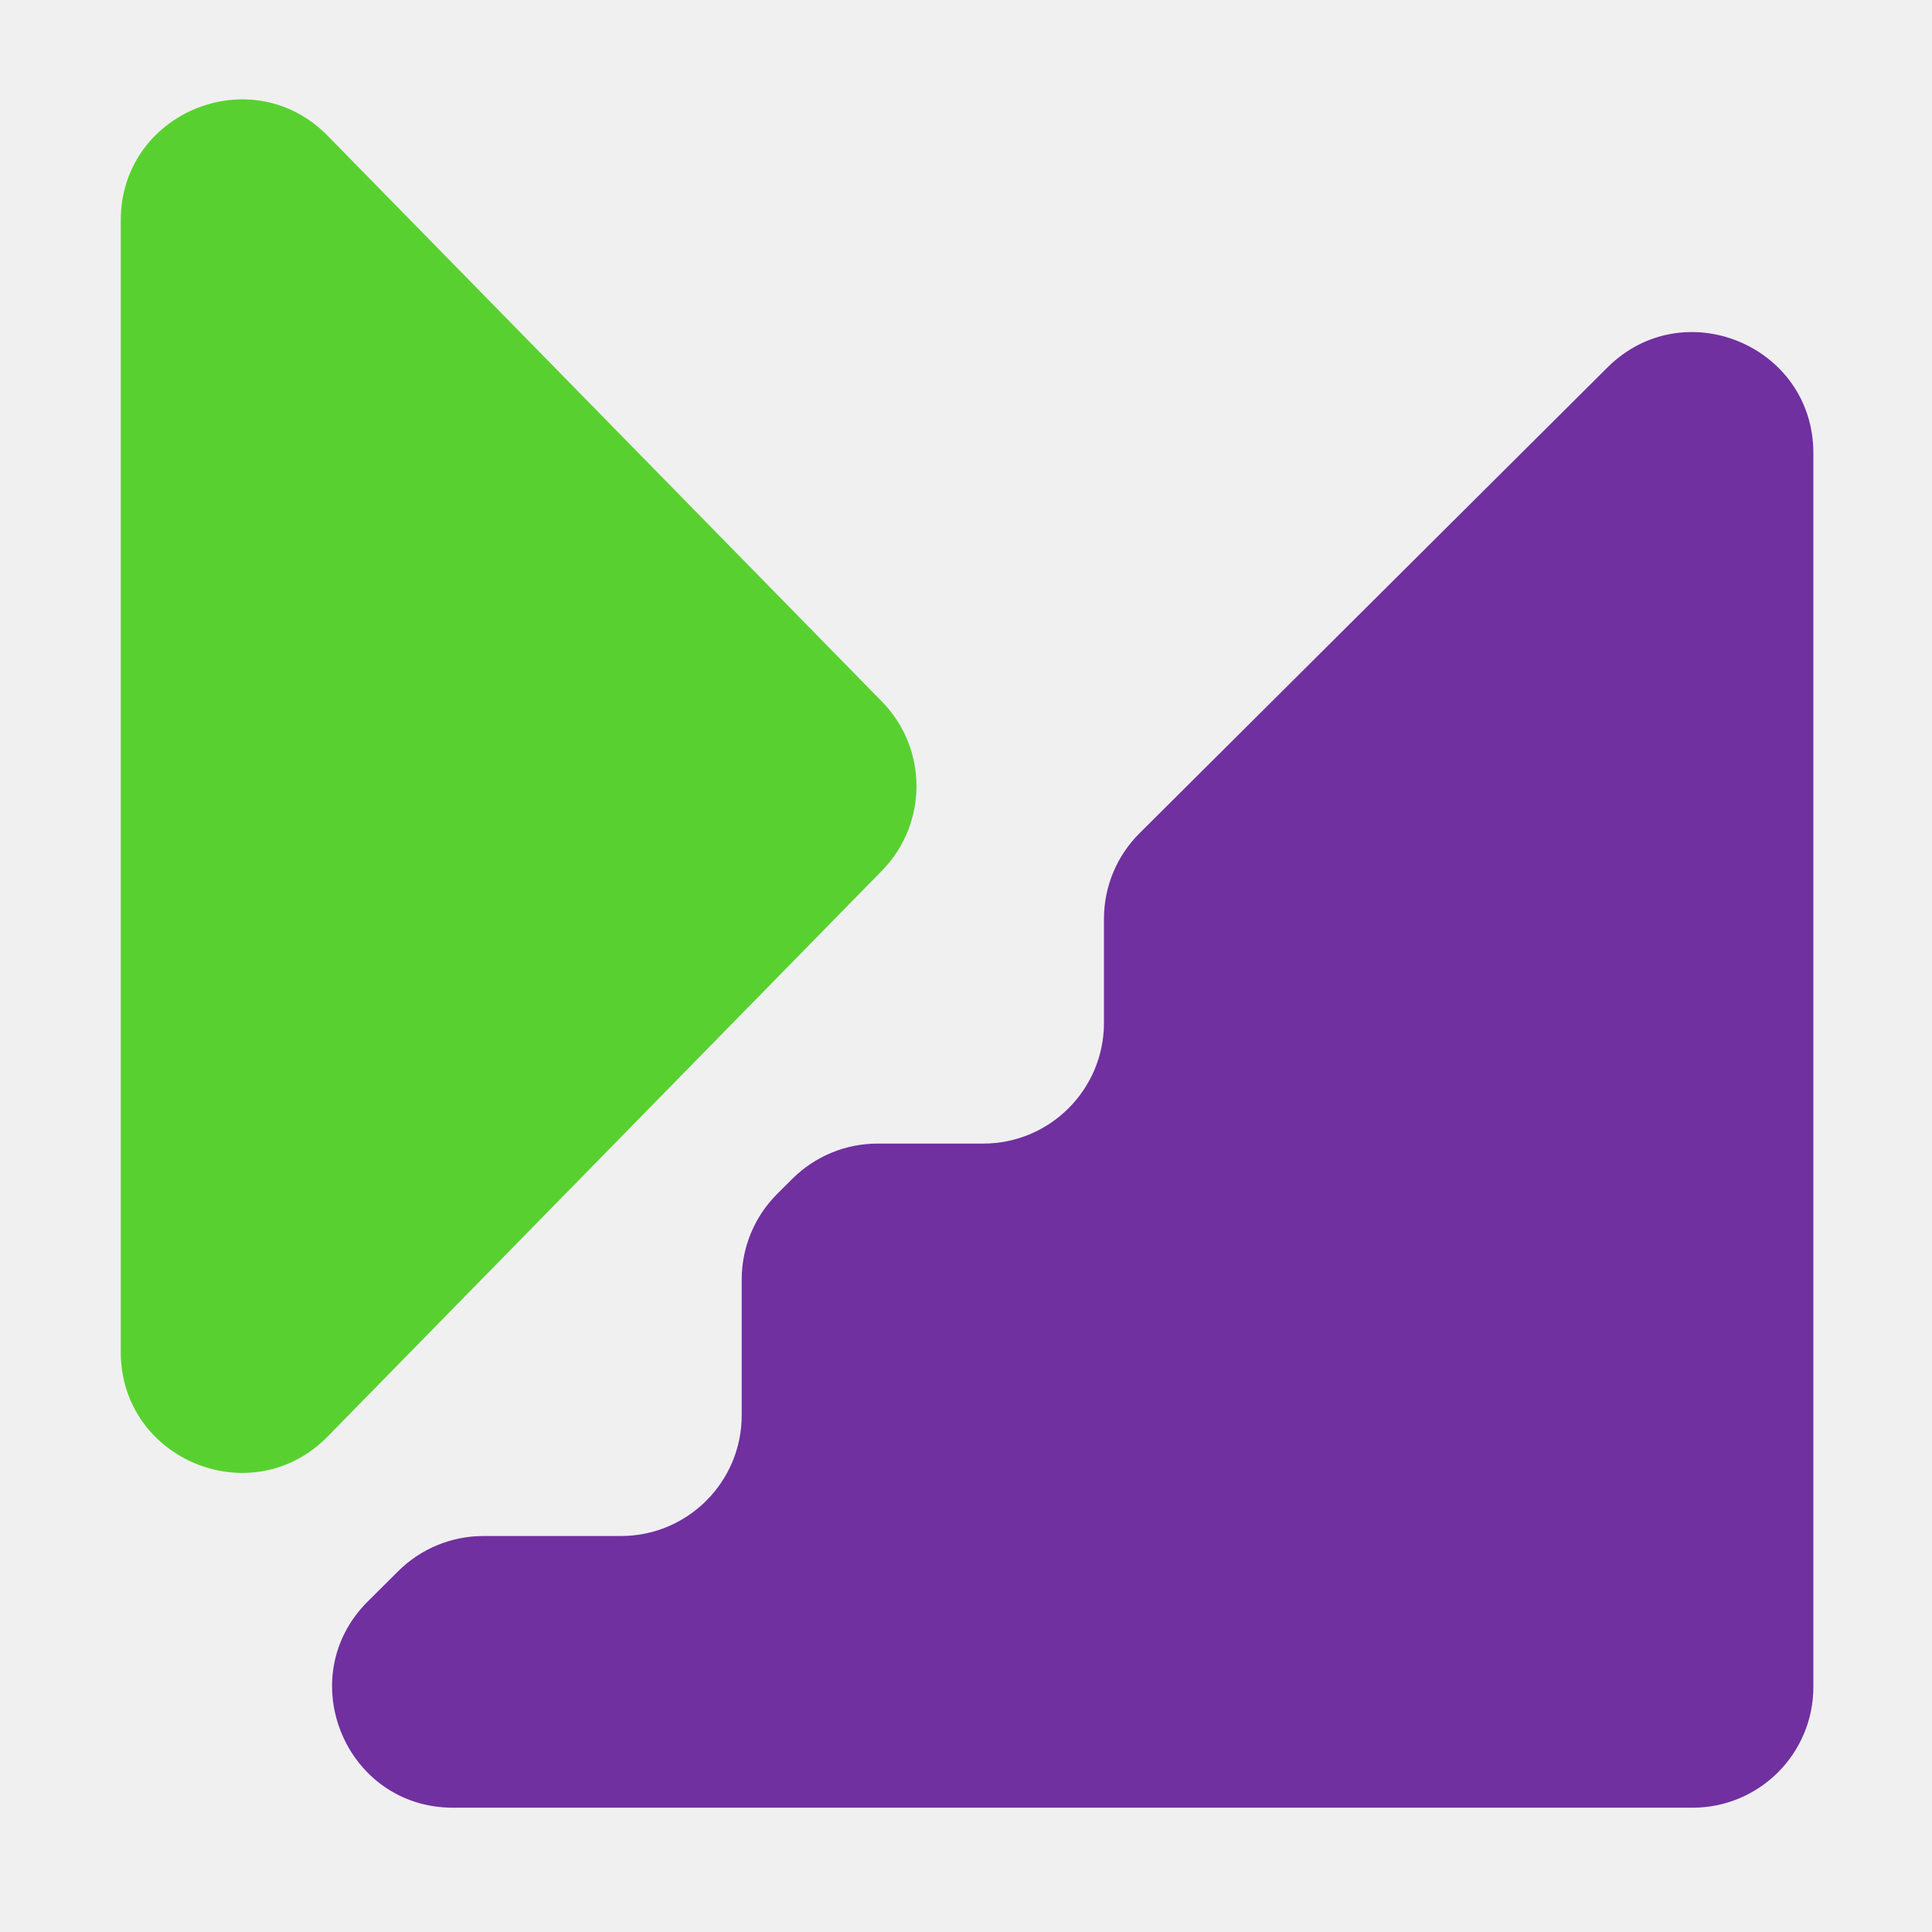
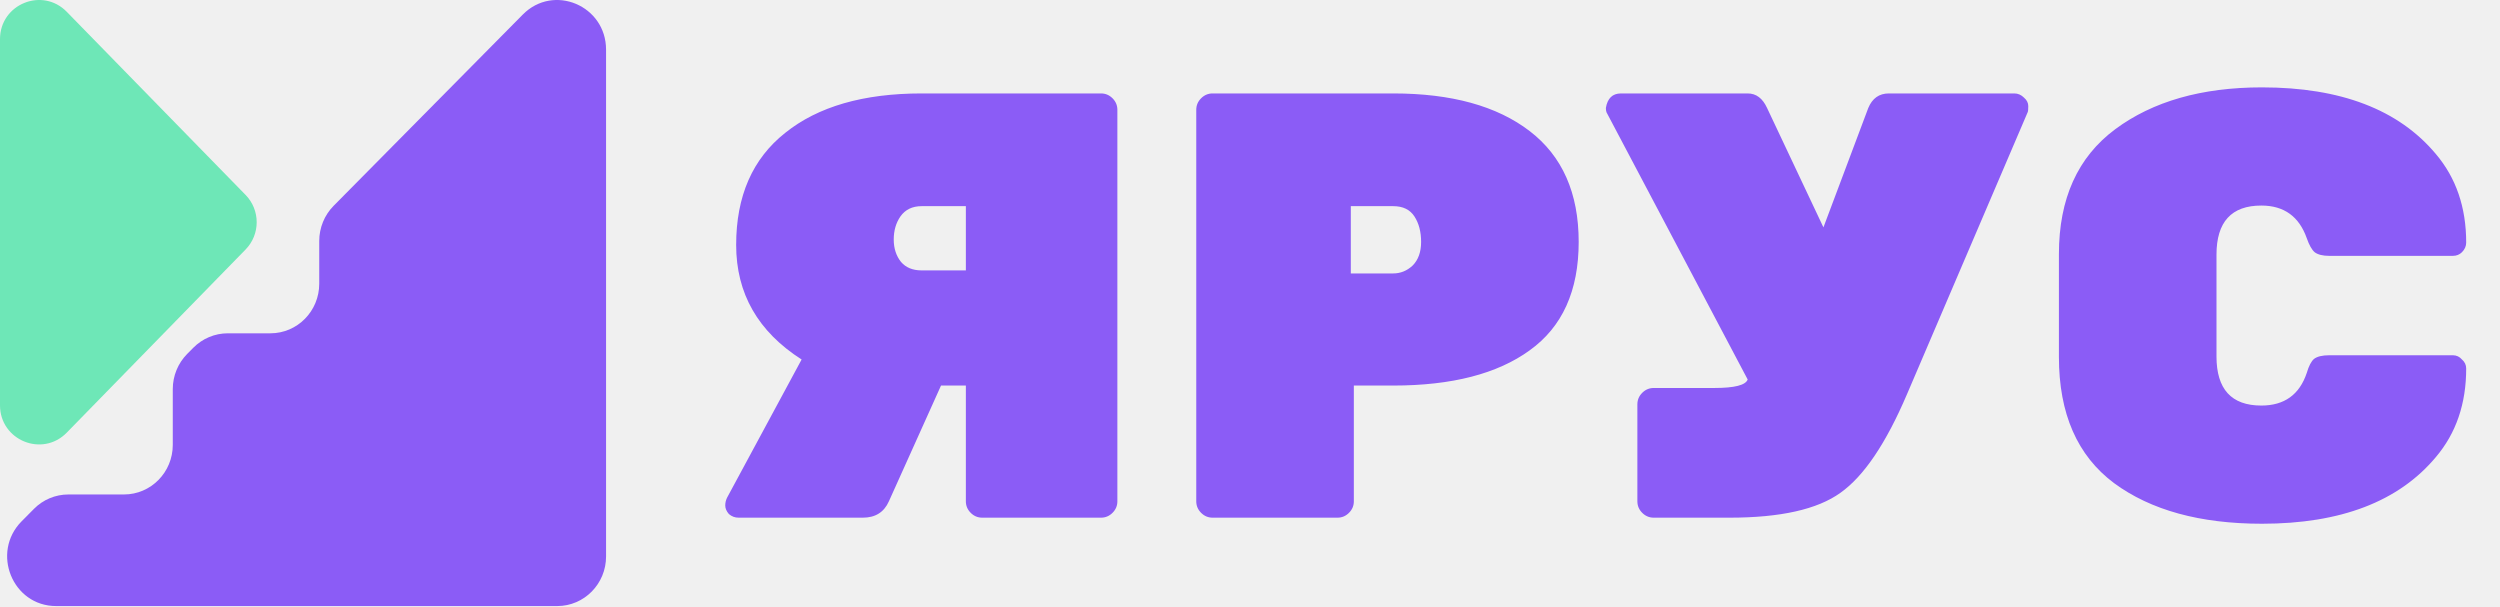
- <svg xmlns="http://www.w3.org/2000/svg" width="128" height="128" viewBox="0 0 128 128" fill="none">
-   <g clip-path="url(#clip0_3_87)">
-     <path d="M120.14 111.765C120.14 116.183 116.558 119.765 112.14 119.765H30.016C22.88 119.765 19.315 111.129 24.372 106.095L26.382 104.095C27.881 102.602 29.91 101.765 32.026 101.765H41.14C45.558 101.765 49.14 98.183 49.14 93.765V84.765C49.14 82.637 49.988 80.596 51.496 79.095L52.501 78.095C54 76.602 56.029 75.765 58.145 75.765H65.14C69.558 75.765 73.14 72.183 73.14 67.765V60.874C73.14 58.746 73.987 56.706 75.496 55.205L106.496 24.346C111.541 19.324 120.14 22.898 120.14 30.016V111.765Z" fill="#7030A0" />
-     <path d="M58.434 46.485C61.481 49.595 61.481 54.571 58.434 57.682L21.715 95.166C16.7 100.286 8 96.735 8 89.568V14.599C8 7.432 16.7 3.881 21.715 9.001L58.434 46.485Z" fill="#58D130" />
-   </g>
-   <defs>
-     <clipPath id="clip0_3_87">
-       <rect width="128" height="128" fill="white" />
-     </clipPath>
-   </defs>
+ <svg xmlns="http://www.w3.org/2000/svg" fill="none" viewBox="0 0 99 24">
+   <path fill="#6EE7B7" d="M9.724 7.717c.588.602.588 1.564 0 2.165l-7.08 7.25C1.677 18.123 0 17.436 0 16.05V1.55C0 .164 1.677-.523 2.644.468l7.08 7.25Z" />
+   <path fill="#8B5CF6" d="M24 22.036C24 23.121 23.134 24 22.067 24H2.22C.495 24-.367 21.88.856 20.644l.486-.491c.362-.366.853-.572 1.364-.572h2.203c1.068 0 1.933-.879 1.933-1.964V15.408c0-.522.205-1.023.57-1.392l.243-.245c.362-.366.853-.572 1.364-.572h1.69c1.068 0 1.933-.879 1.933-1.964V9.543c0-.522.205-1.023.569-1.392L20.703.576C21.922-.657 24 .22 24 1.968v20.068Z" />
+   <path fill="#8B5CF6" d="M31.744 14.236c-1.728-1.104-2.592-2.616-2.592-4.536 0-1.936.648-3.416 1.944-4.44 1.296-1.04 3.096-1.56 5.4-1.56H43.6c.176 0 .328.064.456.192s.192.28.192.456v15.504c0 .176-.064.328-.192.456s-.28.192-.456.192h-4.704c-.176 0-.328-.064-.456-.192s-.192-.28-.192-.456v-4.584h-.984L35.2 19.852c-.192.432-.536.648-1.032.648h-4.92c-.144 0-.272-.048-.384-.144-.096-.112-.144-.224-.144-.336 0-.112.024-.216.072-.312l2.952-5.472Zm6.504-3.528V8.164h-1.752c-.368 0-.648.136-.84.408-.176.256-.264.56-.264.912s.096.648.288.888c.192.224.464.336.816.336h1.752ZM48.02 3.7h7.152c2.304 0 4.104.496 5.4 1.488 1.296.992 1.944 2.456 1.944 4.392 0 1.936-.648 3.368-1.944 4.296-1.28.928-3.08 1.392-5.4 1.392h-1.56v4.584c0 .176-.064.328-.192.456s-.28.192-.456.192h-4.944c-.176 0-.328-.064-.456-.192s-.192-.28-.192-.456V4.348c0-.176.064-.328.192-.456s.28-.192.456-.192Zm5.472 4.464v2.664h1.68c.288 0 .544-.104.768-.312.224-.224.336-.536.336-.936s-.088-.736-.264-1.008c-.176-.272-.456-.408-.84-.408h-1.68Zm11.996 7.2h2.4c.8 0 1.24-.112 1.32-.336l-5.592-10.584c-.016-.048-.024-.104-.024-.168.064-.384.264-.576.6-.576h5.016c.336 0 .592.192.768.576l2.232 4.728 1.776-4.728c.16-.384.432-.576.816-.576h4.968c.144 0 .272.056.384.168.112.096.168.208.168.336 0 .128-.008.208-.024.24l-4.776 11.16c-.832 1.952-1.712 3.256-2.64 3.912-.912.656-2.376.984-4.392.984h-3c-.176 0-.328-.064-.456-.192s-.192-.28-.192-.456v-3.84c0-.176.064-.328.192-.456s.28-.192.456-.192Zm22.285-5.28v4.032c0 1.296.592 1.944 1.776 1.944.912 0 1.512-.432 1.8-1.296.08-.272.176-.456.288-.552.128-.096.328-.144.6-.144h4.896c.144 0 .264.056.36.168.112.096.168.216.168.36 0 1.392-.4 2.56-1.2 3.504-1.472 1.76-3.768 2.64-6.888 2.64-2.448 0-4.4-.536-5.856-1.608-1.456-1.088-2.184-2.752-2.184-4.992v-4.08c0-2.192.744-3.84 2.232-4.944 1.488-1.104 3.424-1.656 5.808-1.656 3.12 0 5.416.88 6.888 2.64.8.944 1.2 2.112 1.2 3.504 0 .144-.056.272-.168.384-.096.096-.216.144-.36.144h-4.896c-.256 0-.448-.048-.576-.144-.112-.096-.216-.28-.312-.552-.304-.864-.904-1.296-1.8-1.296-1.184 0-1.776.648-1.776 1.944Z" />
</svg>
